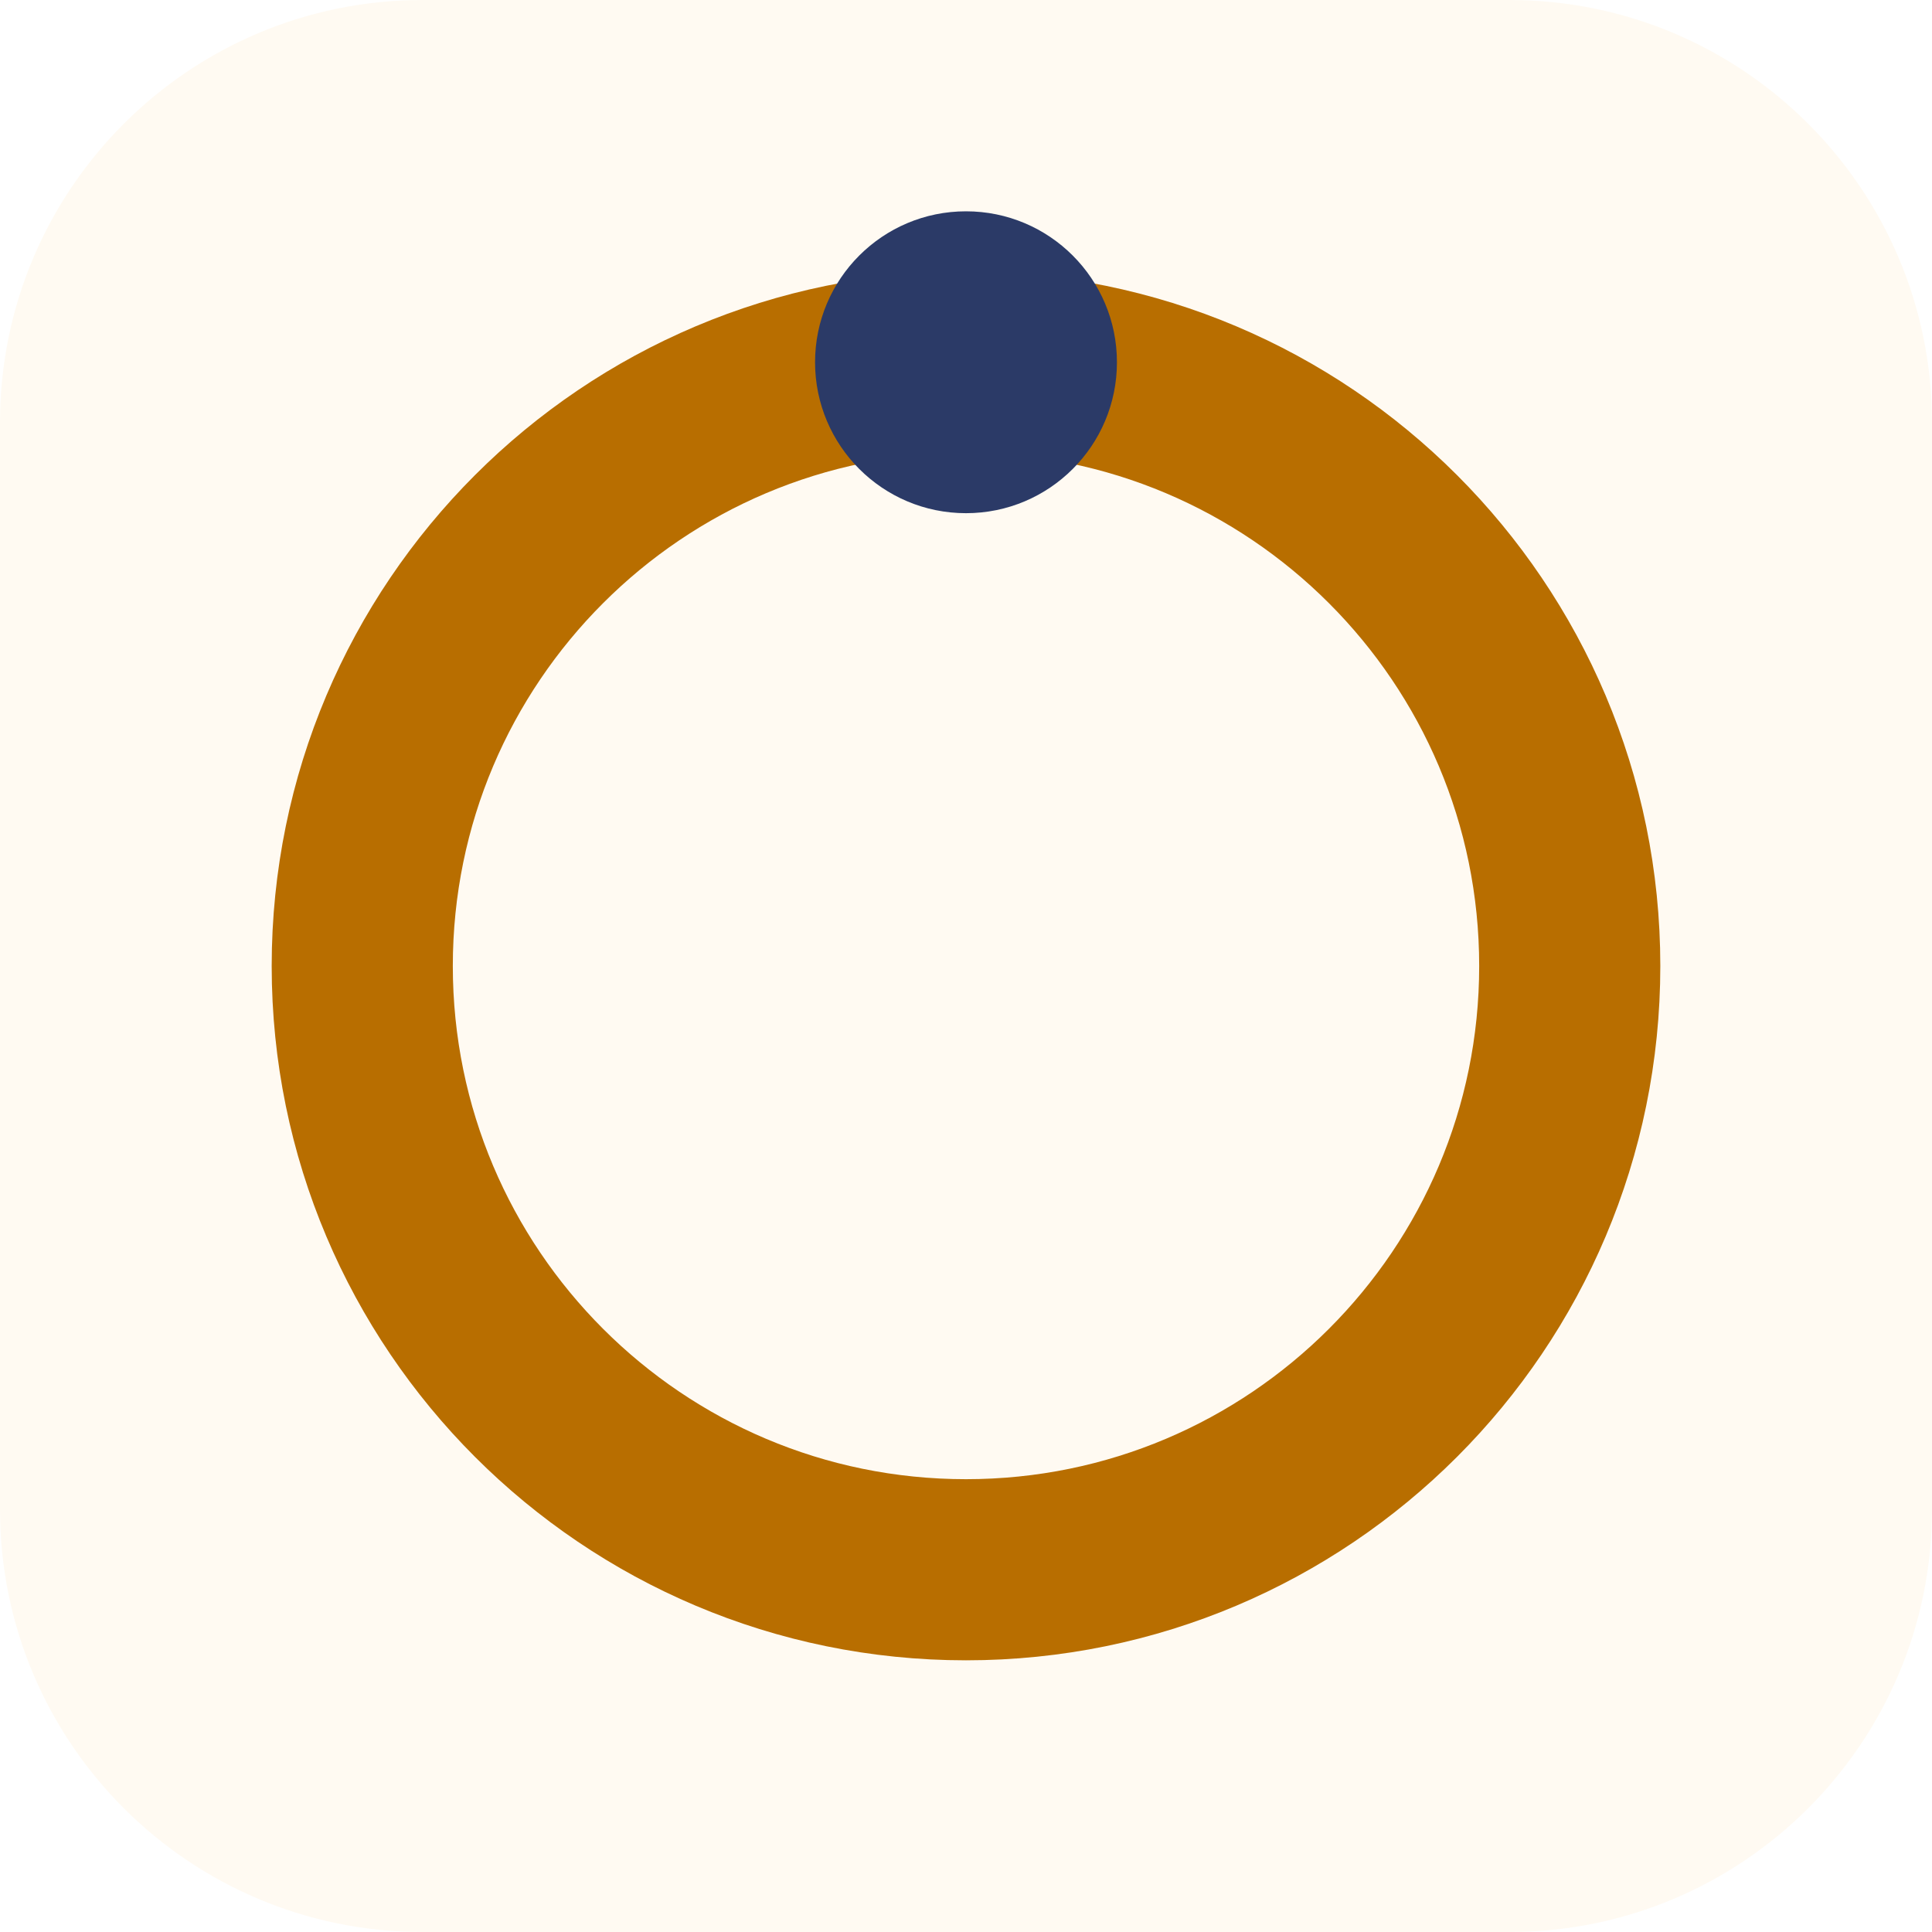
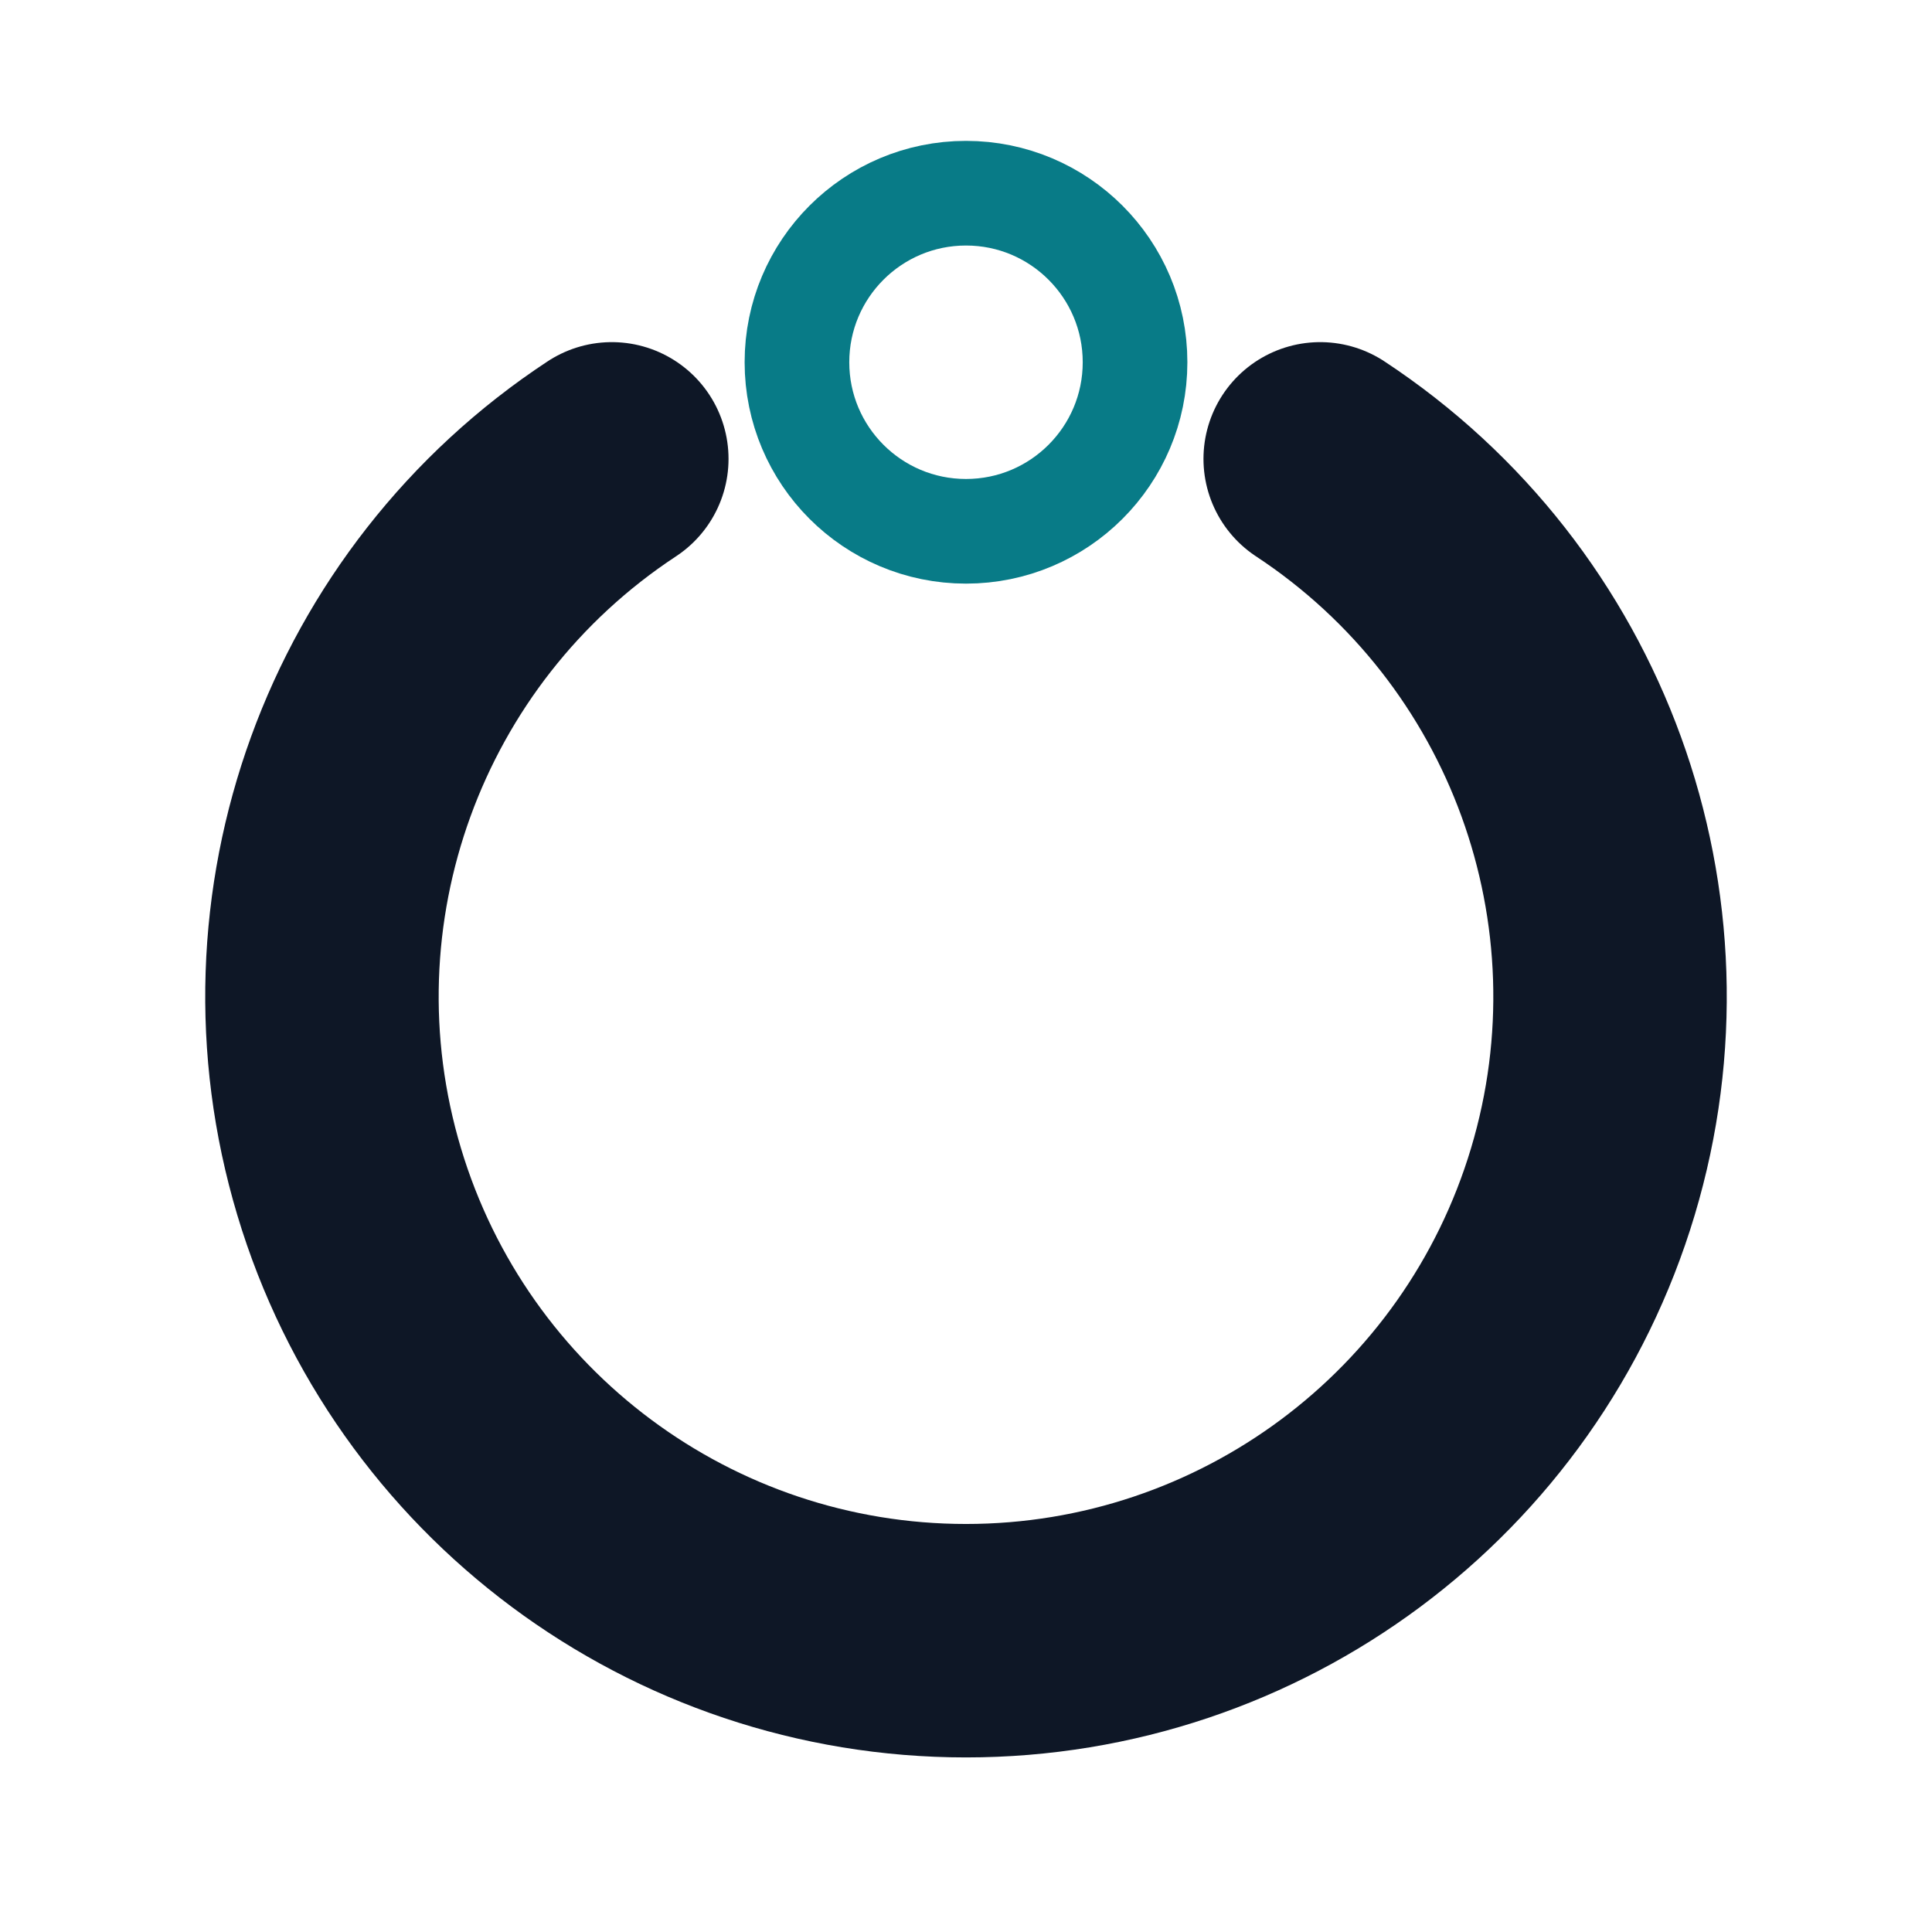
- <svg xmlns="http://www.w3.org/2000/svg" viewBox="0 0 64 64">
-   <rect width="64" height="64" rx="14" fill="#fffaf2" />
-   <circle cx="32" cy="32" r="20" fill="none" stroke="#b86e00" stroke-width="6" />
-   <circle cx="32" cy="12" r="5" fill="#2b3a67" />
+ <svg xmlns="http://www.w3.org/2000/svg" viewBox="0 0 48 48">
+   <style>.r{stroke:#0e1726}.m{stroke:#087b87}@media (prefers-color-scheme:dark){.r{stroke:#eaf0f7}.m{stroke:#5be0e8}}</style>
+   <path class="r" d="M32.8 11.4A16 16 0 1 1 15.2 11.4" fill="none" stroke-width="5.8" stroke-linecap="round" />
+   <circle class="m" cx="24" cy="9" r="4.2" fill="none" stroke-width="2.6" />
</svg>
